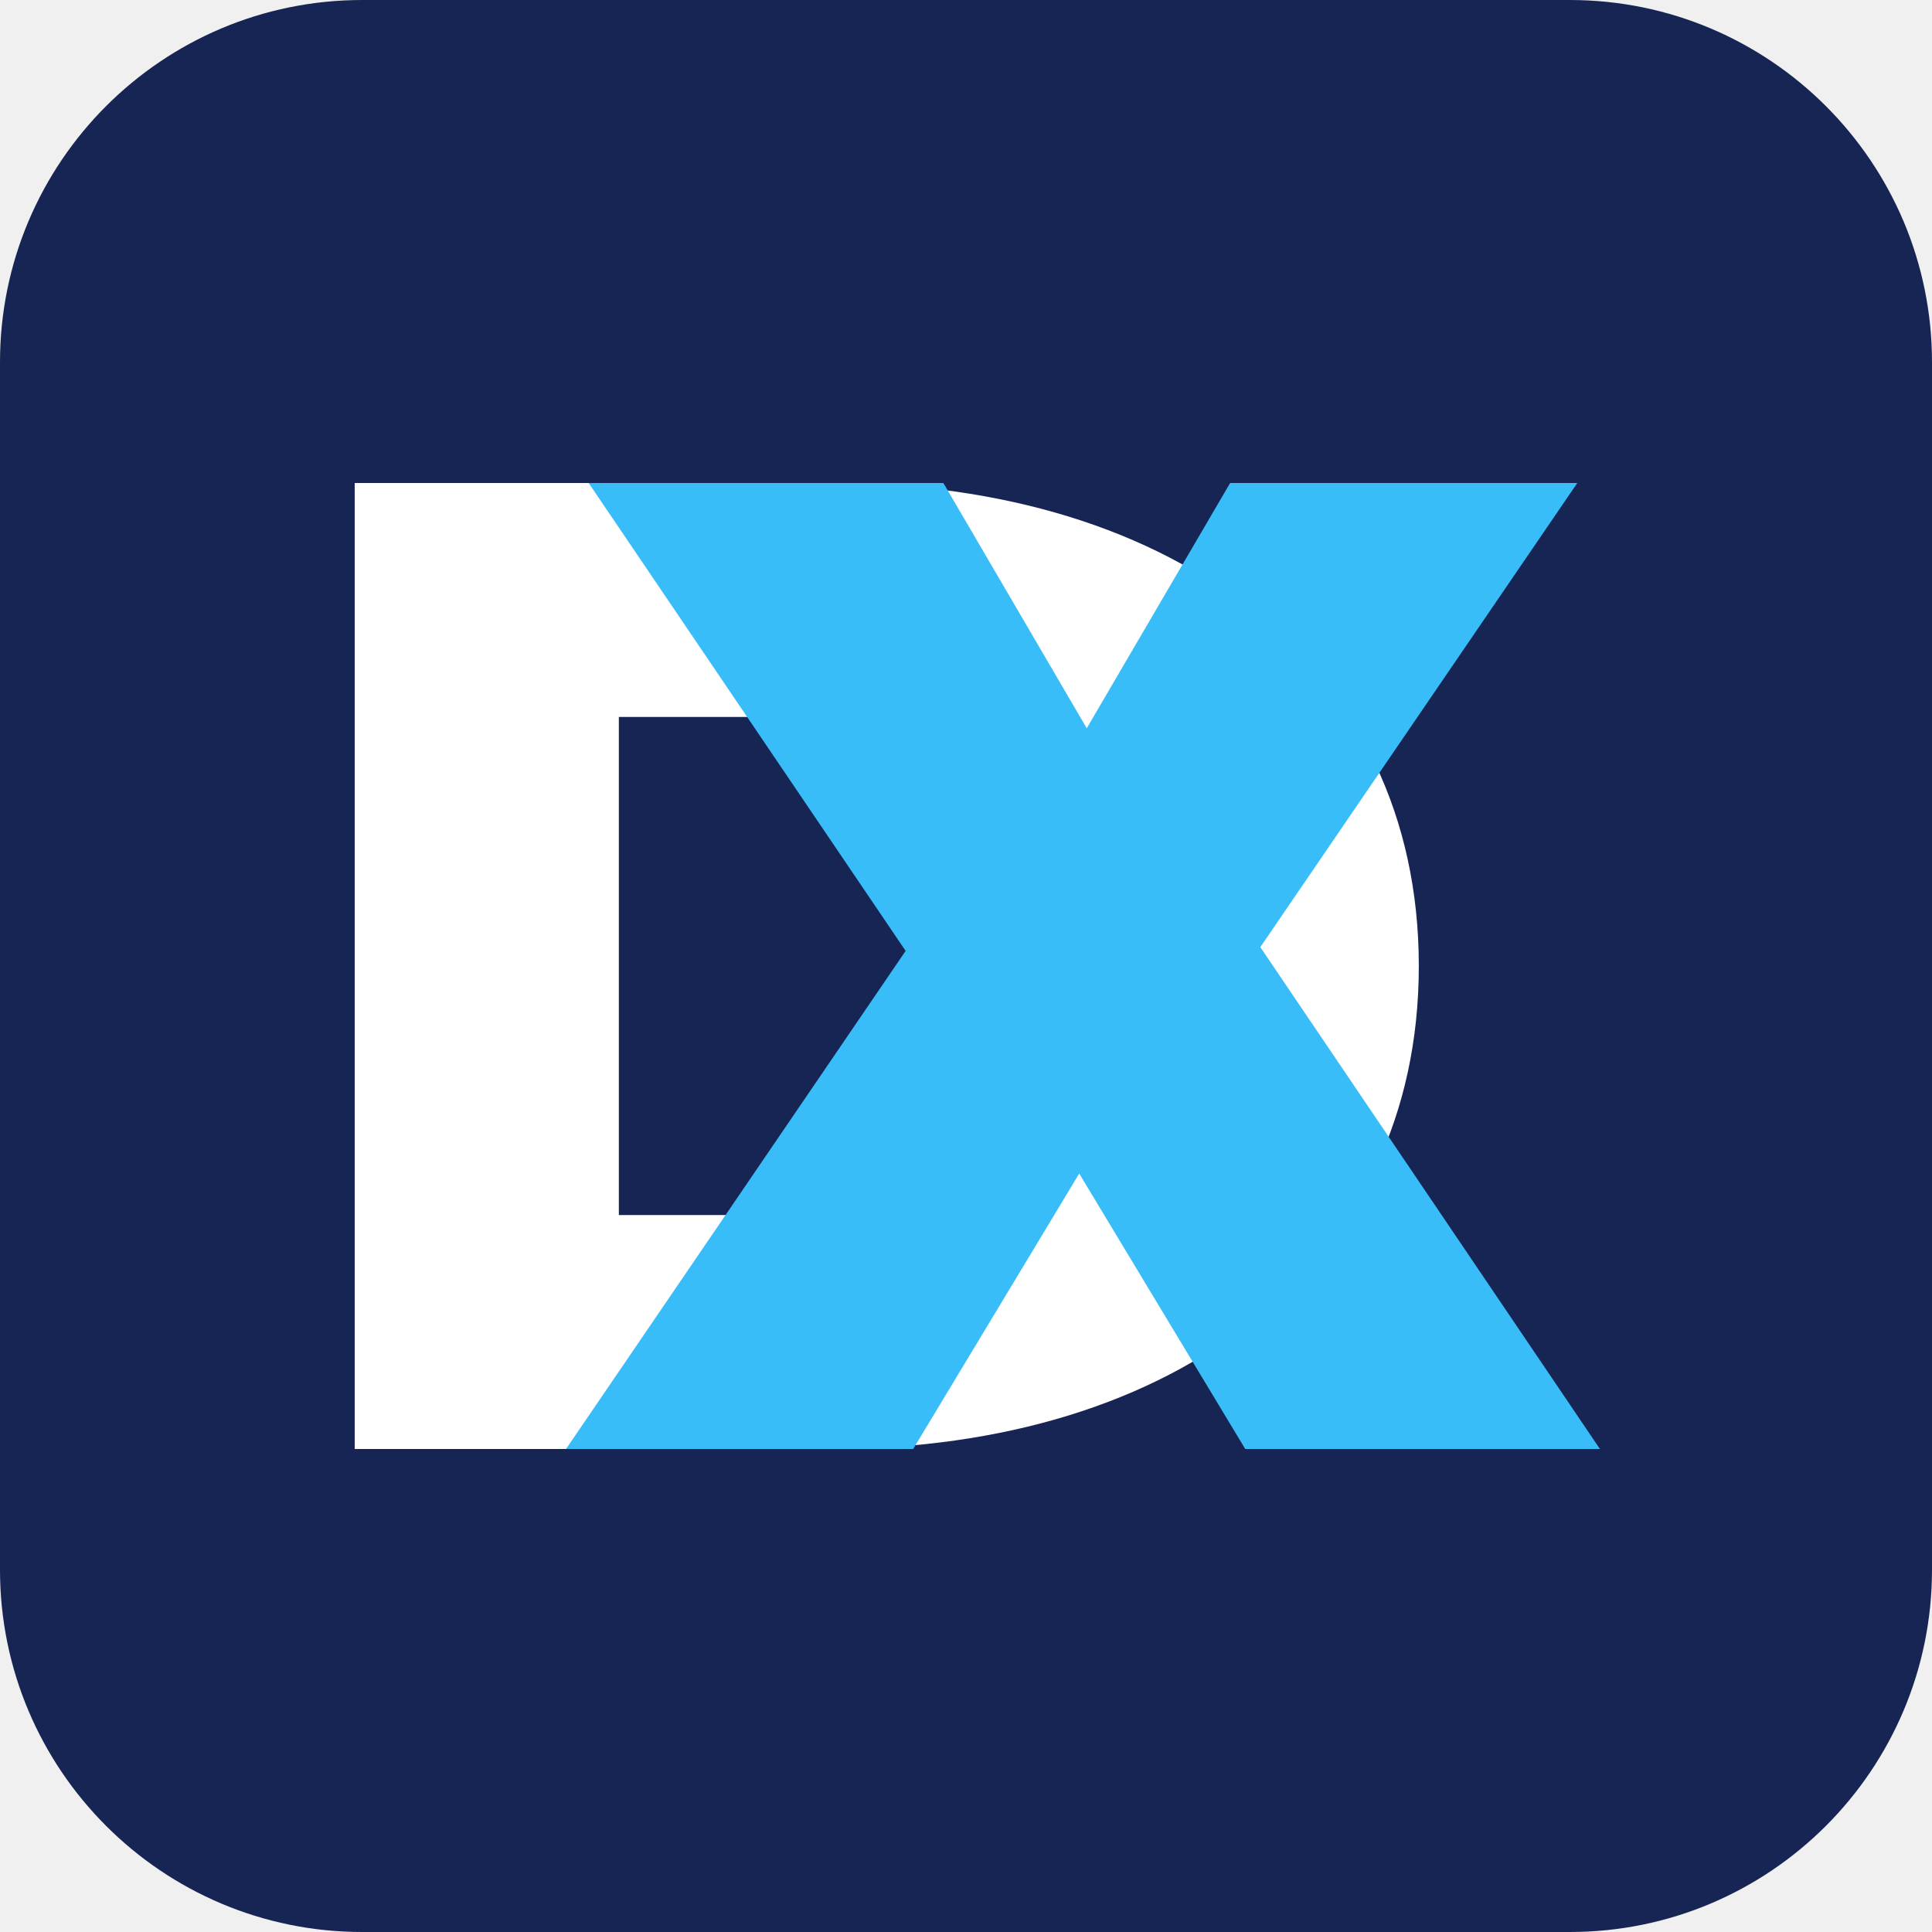
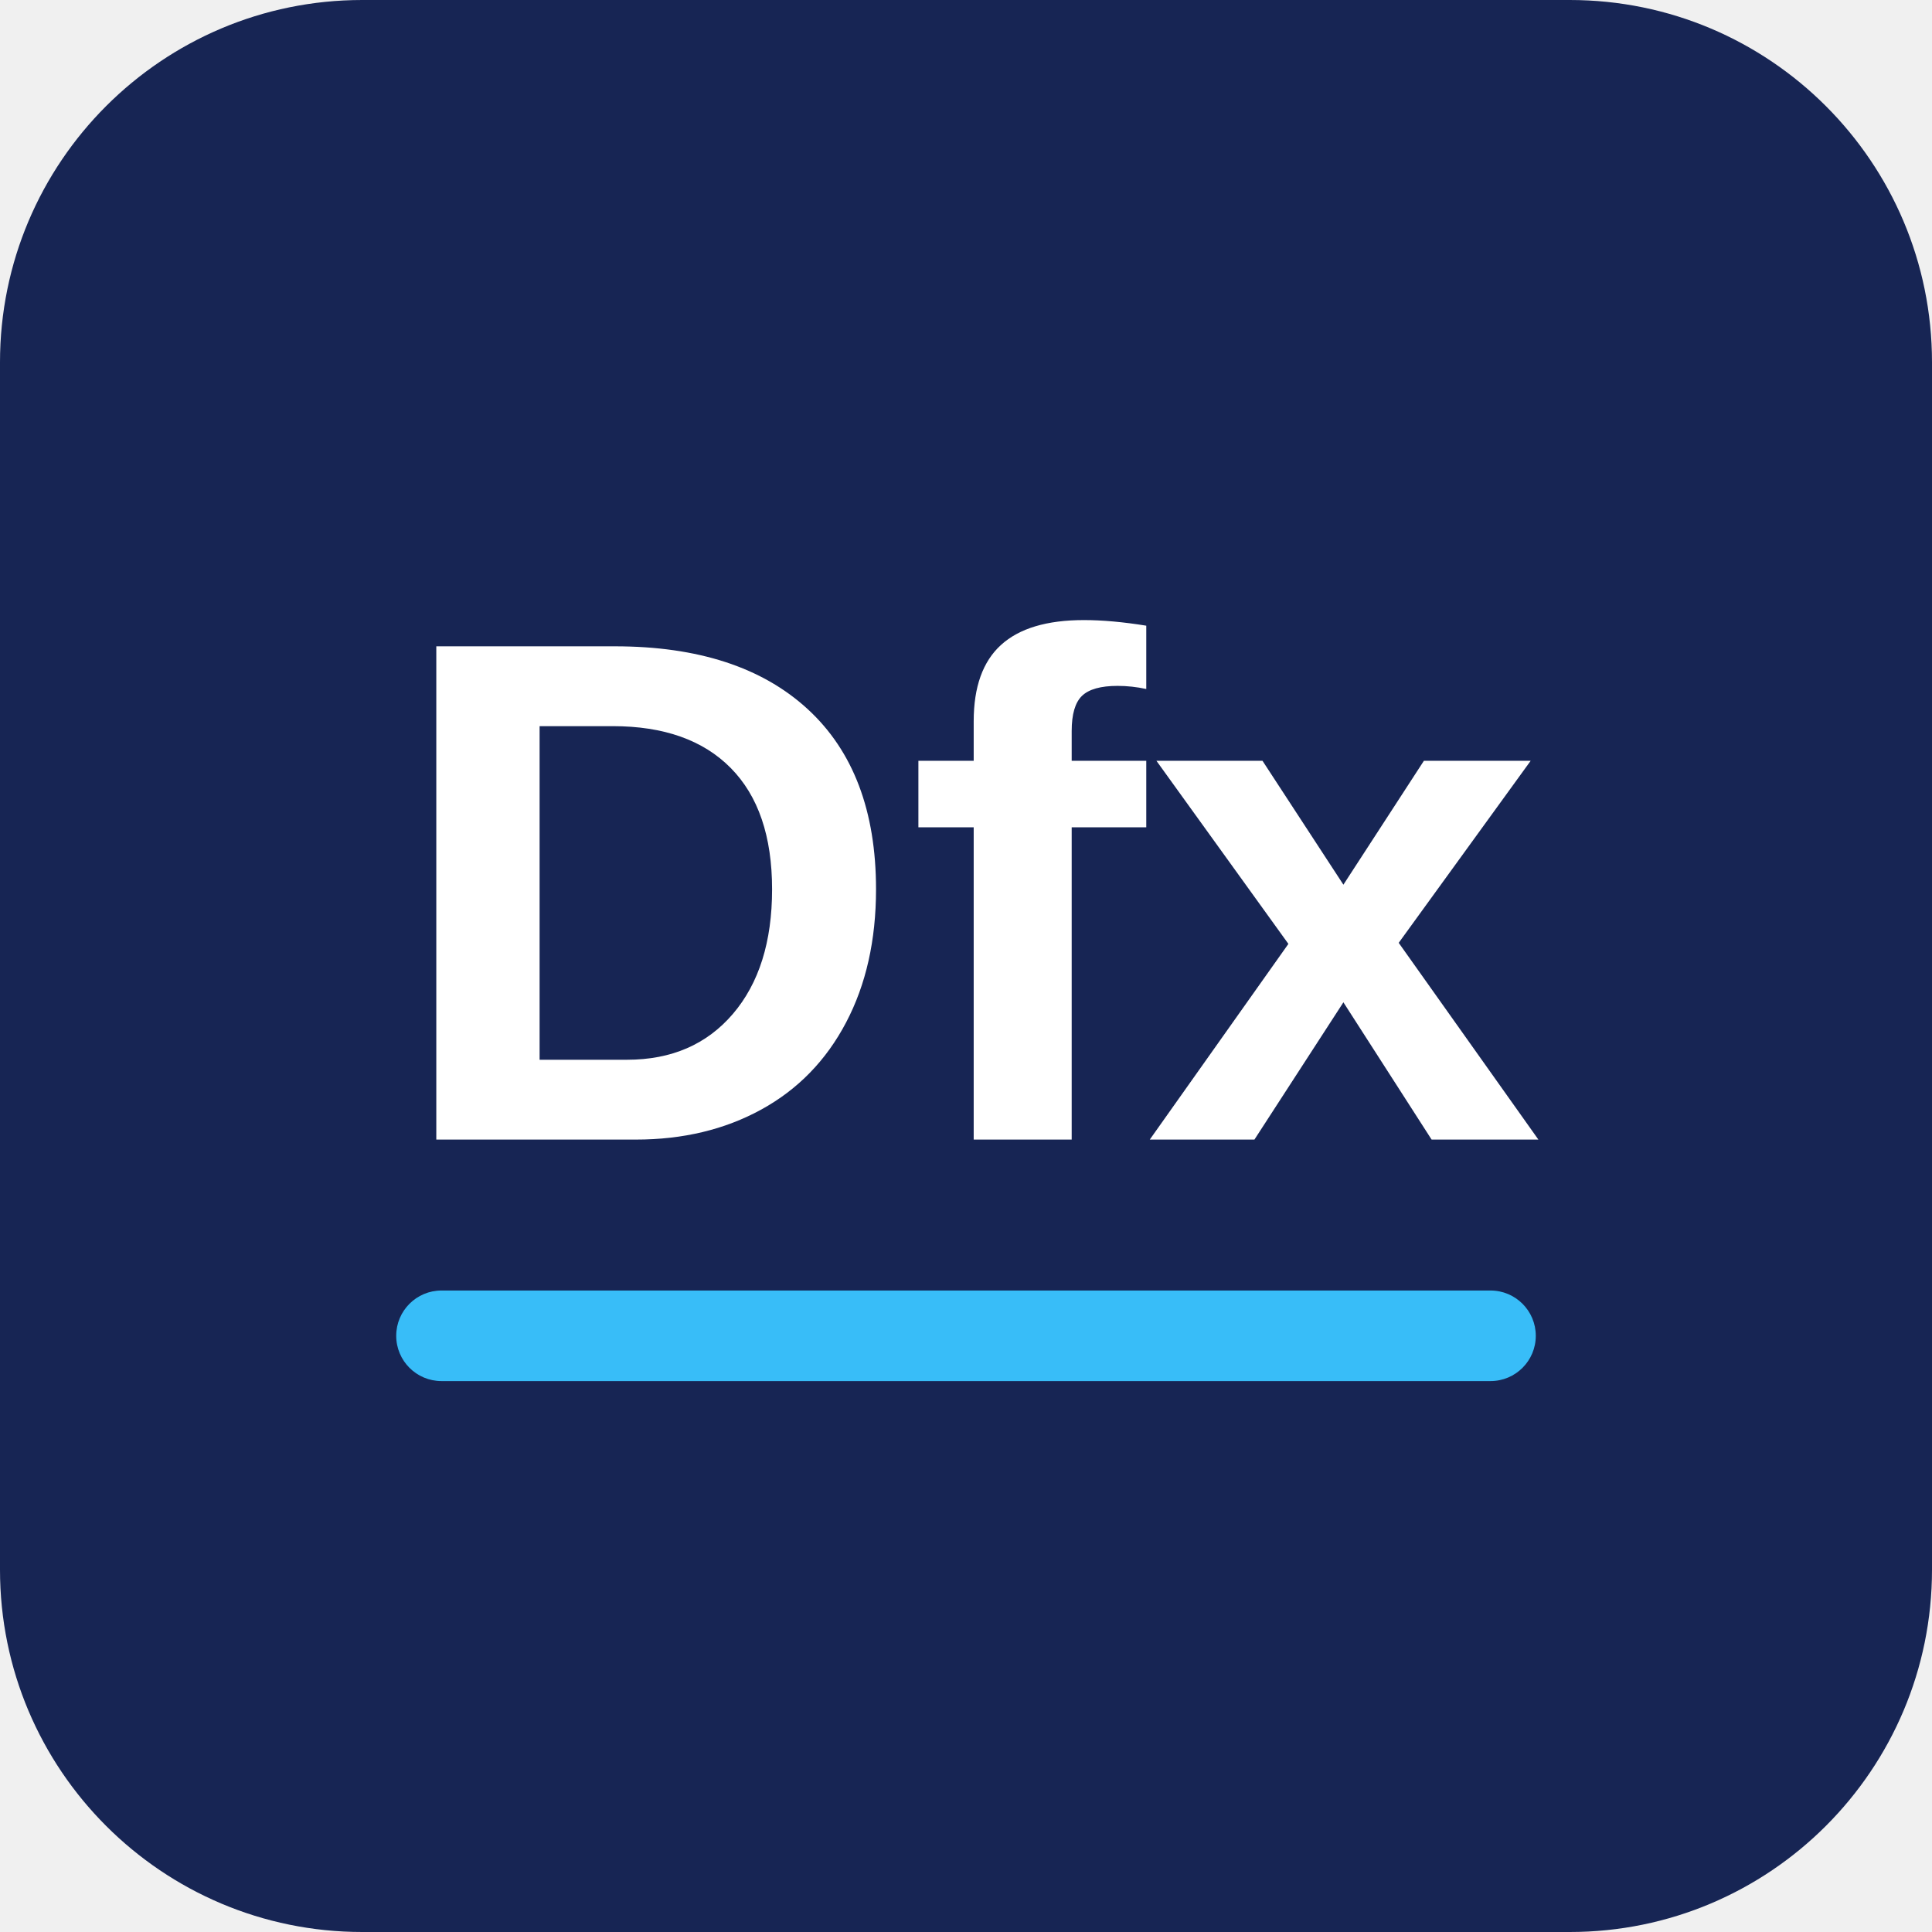
<svg xmlns="http://www.w3.org/2000/svg" viewBox="0 0 512 512" role="img" aria-labelledby="title">
  <rect width="512" height="512" rx="96" fill="#172554" />
-   <path d="M94 128h126c92 0 156 49 156 128s-64 128-156 128H94V128zm70 62v132h55c52 0 85-24 85-66s-33-66-85-66h-55z" fill="#fff" />
-   <path d="M326 128h92l-84 123 90 133h-94l-44-73-44 73h-92l90-132-84-124h94l38 65 38-65z" fill="#38bdf8" />
+   <text x="256" y="302" fill="#fff" font-family="Arial, Helvetica, sans-serif" font-size="190" font-weight="700" text-anchor="middle">Dfx</text>
+   <rect x="105" y="342" width="302" height="24" rx="12" fill="#38bdf8" />
</svg>
